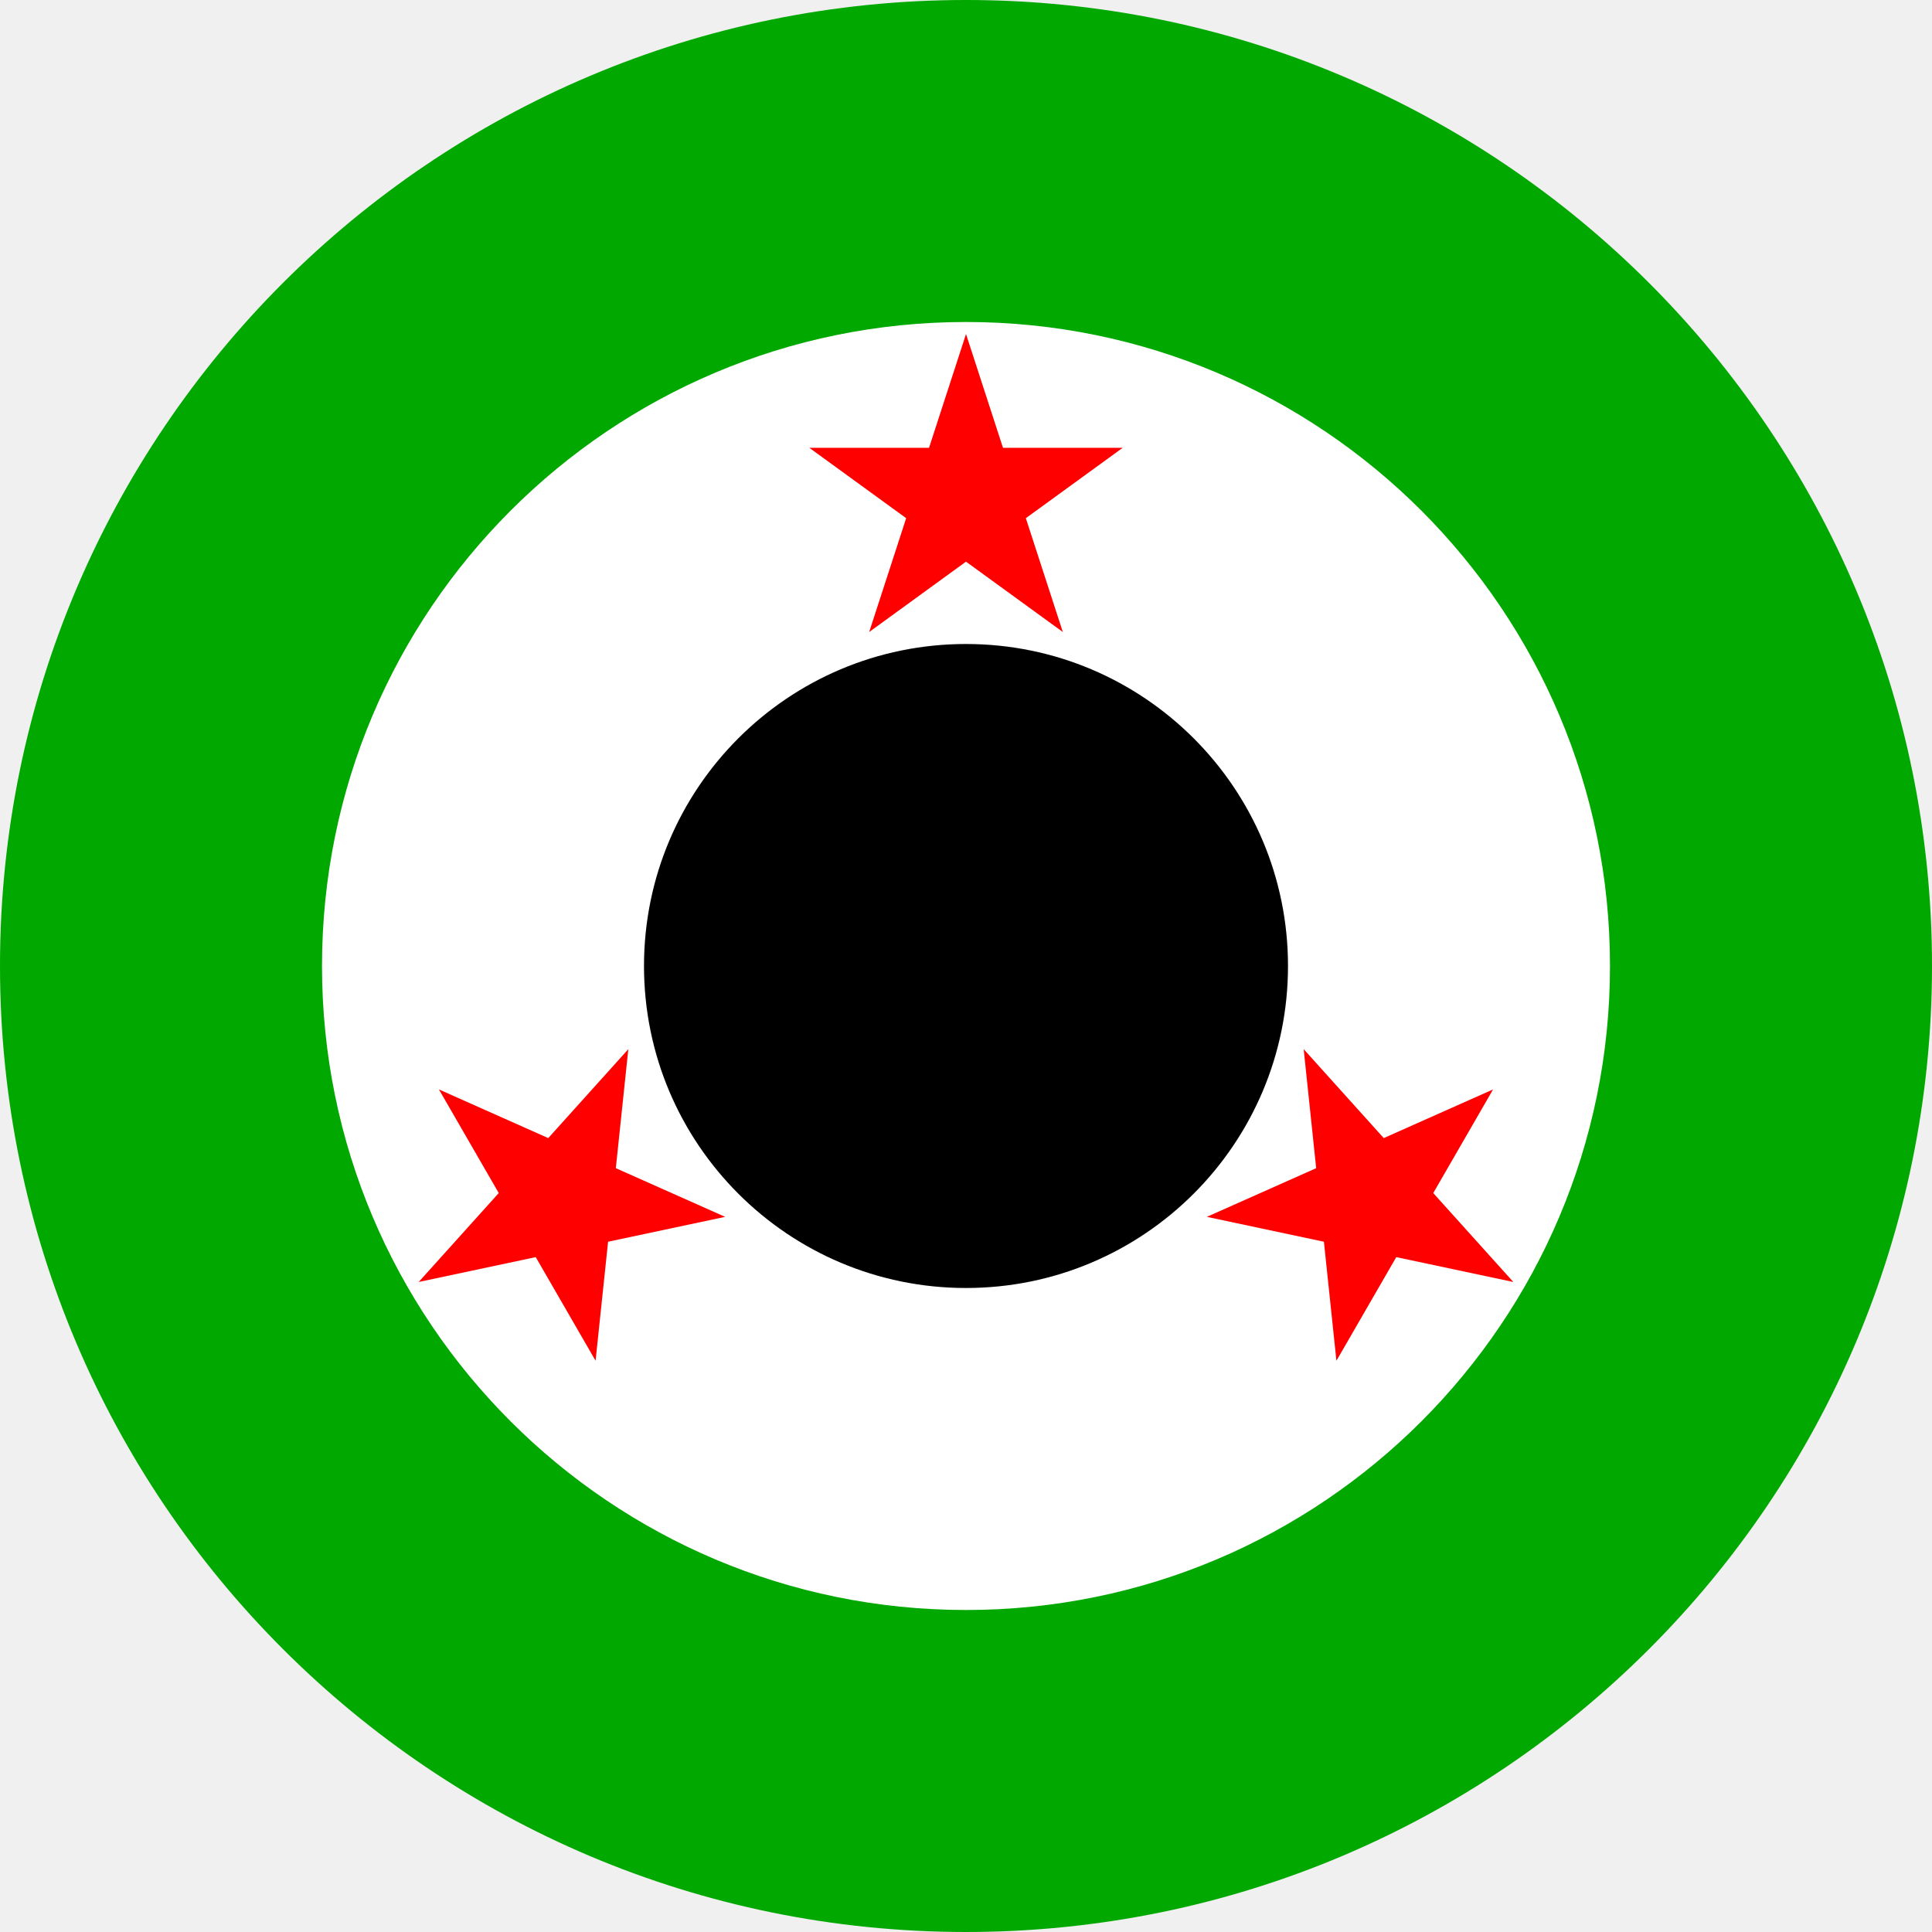
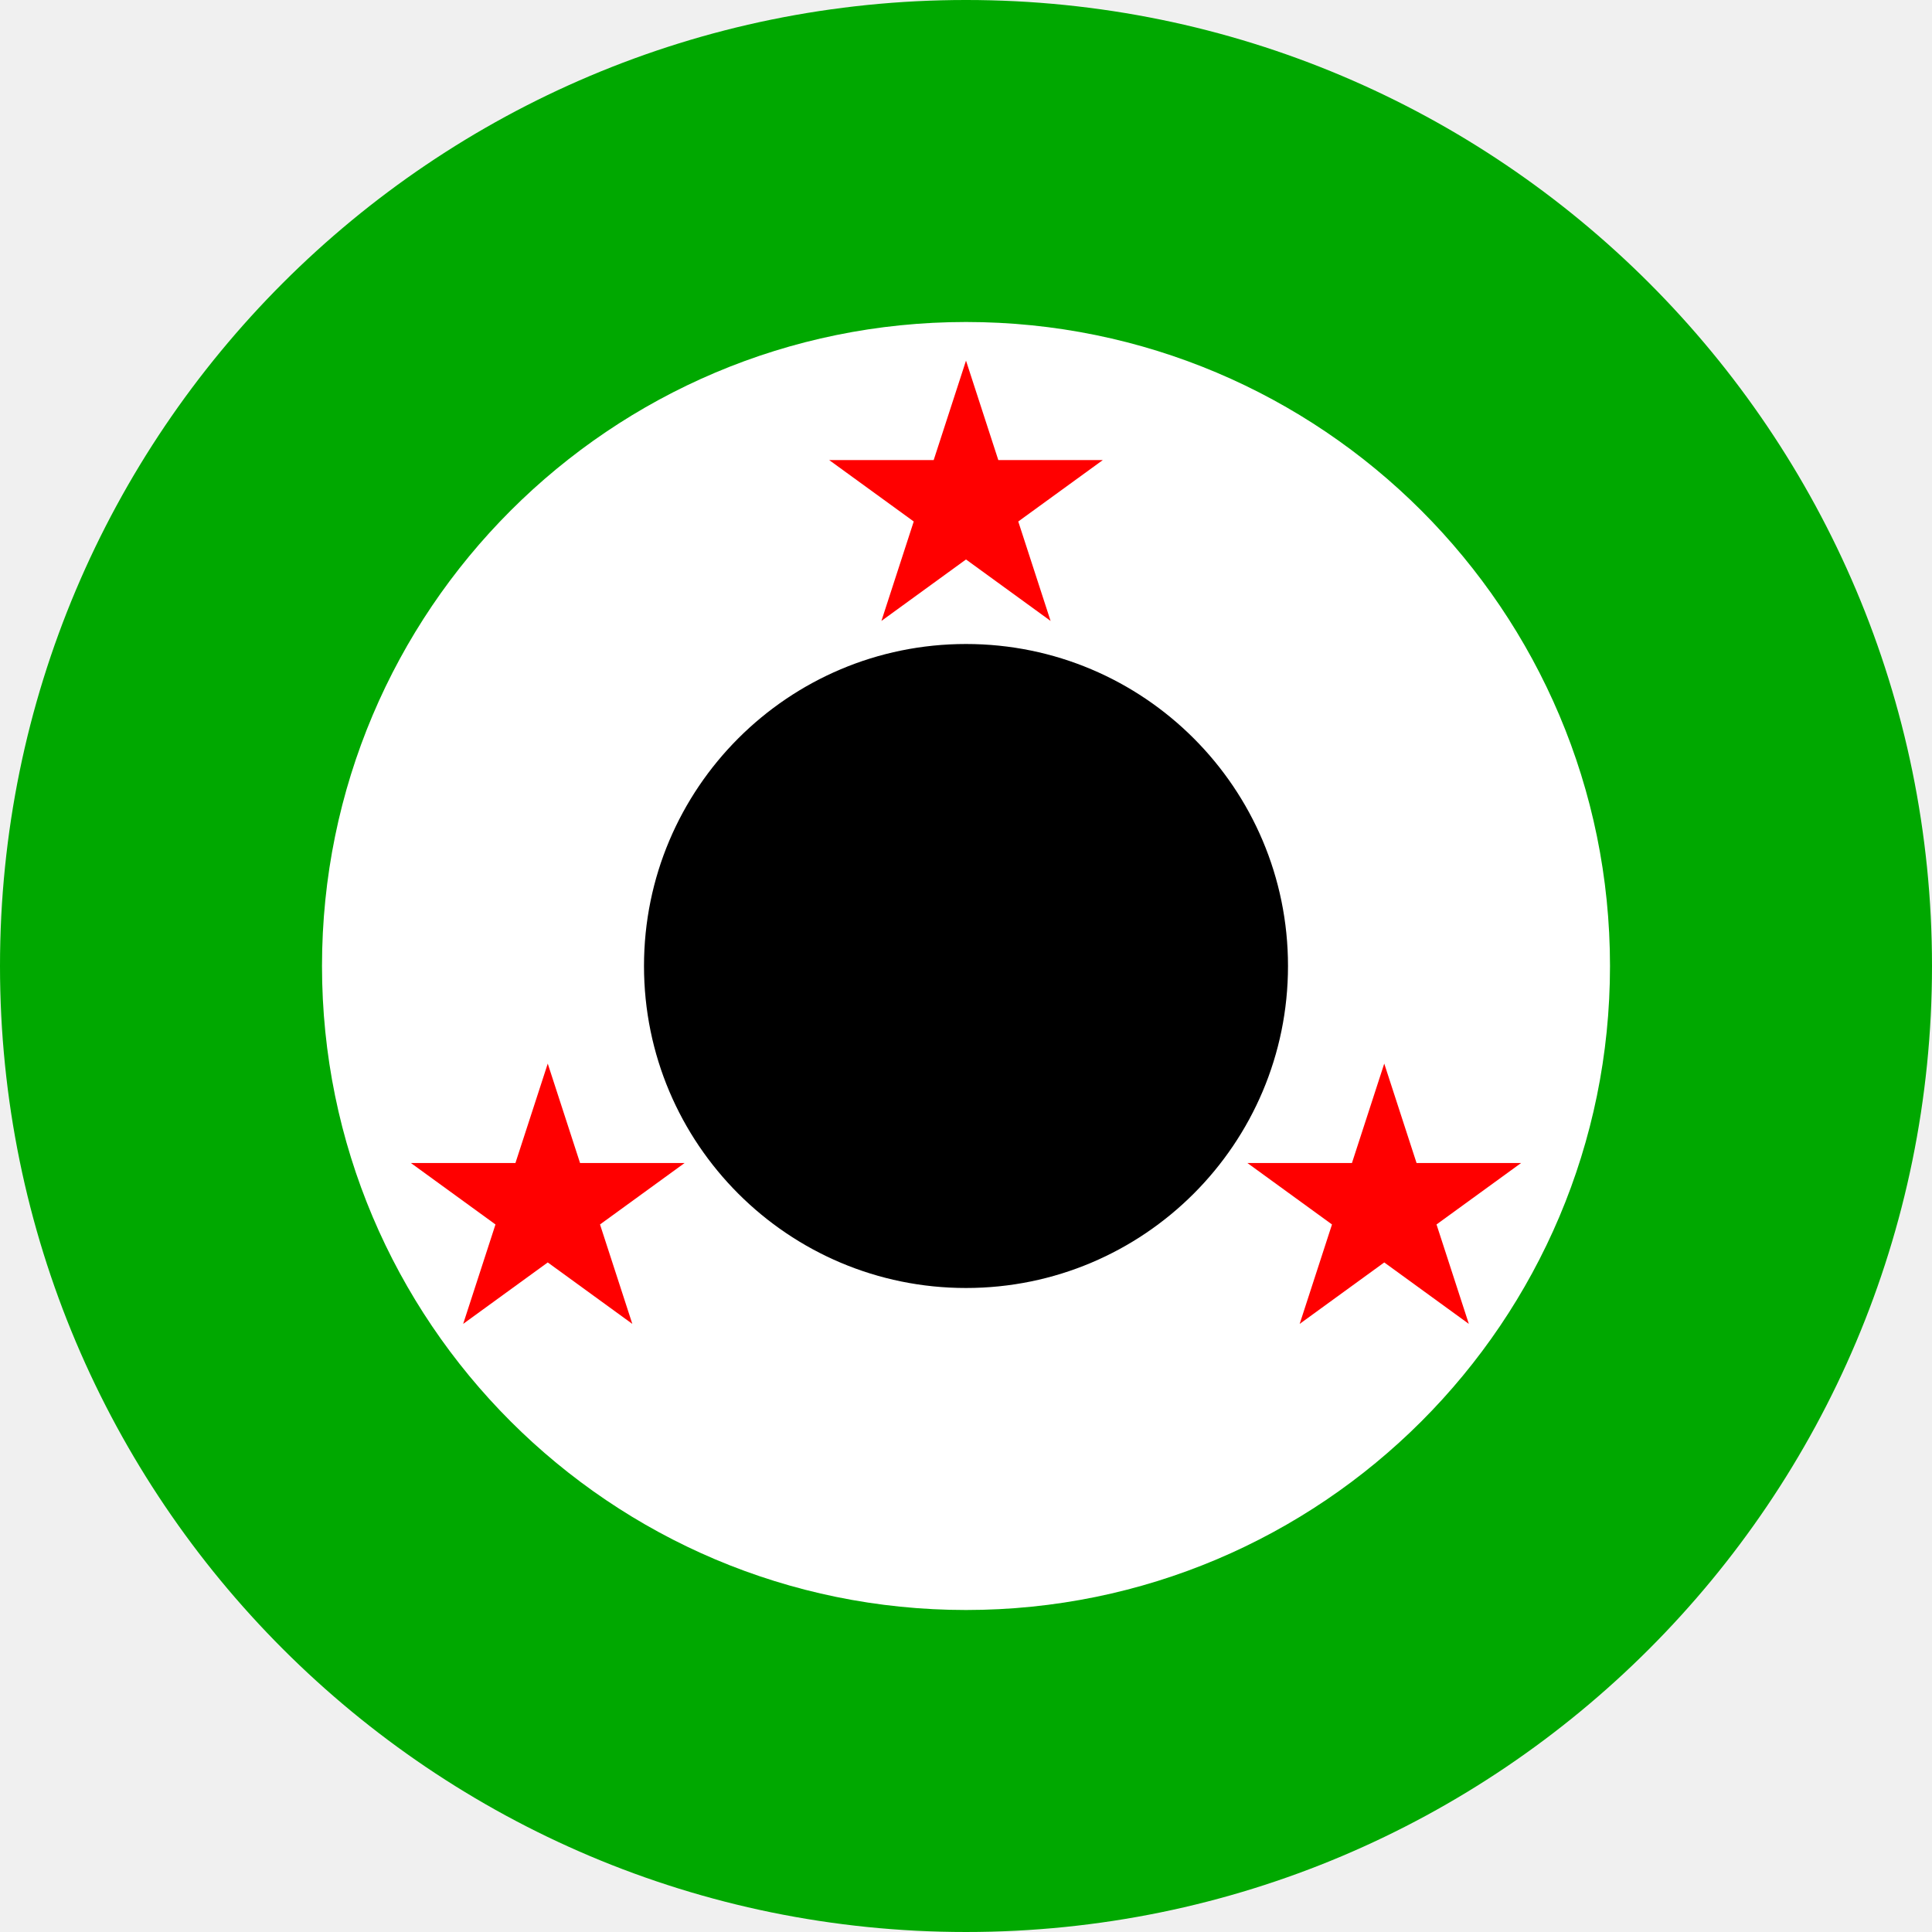
<svg xmlns="http://www.w3.org/2000/svg" width="1800" height="1800" viewBox="0 0 476.25 476.25" version="1.1" id="svg8">
  <defs id="defs2" />
  <g id="layer1" transform="translate(-444.878,-608.8304)">
    <path id="circle7" style="fill:#00a800;fill-opacity:1;stroke-width:13.024;stroke-linecap:round;stroke-linejoin:round;stroke-miterlimit:155;paint-order:stroke fill markers" d="m 444.878,846.955 c 0,131.513 106.612,238.125 238.125,238.125 131.513,0 238.125,-106.612 238.125,-238.125 0,-131.513 -106.612,-238.125 -238.125,-238.125 -131.513,0 -238.125,106.612 -238.125,238.125 z" />
    <path id="circle8" style="fill:#ffffff;fill-opacity:1;stroke-width:8.682;stroke-linecap:round;stroke-linejoin:round;stroke-miterlimit:155;paint-order:stroke fill markers" d="m 841.753,846.955 c 0,87.675 -71.075,158.75 -158.75,158.75 -87.675,0 -158.75,-71.075 -158.75,-158.75 0,-87.675 71.075,-158.75 158.75,-158.75 87.675,0 158.75,71.075 158.75,158.75 z" />
    <path id="circle9" style="fill:#000000;fill-opacity:1;stroke-width:4.341;stroke-linecap:round;stroke-linejoin:round;stroke-miterlimit:155;paint-order:stroke fill markers" d="m 603.628,846.955 c 0,43.838 35.537,79.375 79.375,79.375 43.838,0 79.375,-35.537 79.375,-79.375 0,-43.838 -35.537,-79.375 -79.375,-79.375 -43.838,0 -79.375,35.537 -79.375,79.375 z" />
-     <path id="path1" d="m 721.621,719.223 -23.867,17.341 9.117,28.058 -23.867,-17.341 -23.867,17.341 9.117,-28.058 -23.867,-17.341 h 29.502 l 9.117,-28.058 9.117,28.058 z" style="fill:#ff0000;fill-opacity:1;stroke:none;stroke-width:0.816;stroke-linecap:butt;stroke-linejoin:miter;stroke-miterlimit:4;stroke-dasharray:none;stroke-opacity:1" />
-     <path id="path10" d="m 553.074,877.378 26.951,11.999 19.74,-21.924 -3.084,29.34 26.951,11.999 -28.857,6.134 -3.084,29.34 -14.751,-25.549 -28.857,6.134 19.74,-21.924 z" style="fill:#ff0000;fill-opacity:1;stroke:none;stroke-width:0.816;stroke-linecap:butt;stroke-linejoin:miter;stroke-miterlimit:4;stroke-dasharray:none;stroke-opacity:1" />
-     <path id="path11" d="m 812.932,877.378 -26.951,11.999 -19.74,-21.924 3.084,29.34 -26.951,11.999 28.857,6.134 3.084,29.34 14.751,-25.549 28.857,6.134 -19.74,-21.924 z" style="fill:#ff0000;fill-opacity:1;stroke:none;stroke-width:0.816;stroke-linecap:butt;stroke-linejoin:miter;stroke-miterlimit:4;stroke-dasharray:none;stroke-opacity:1" />
+     <path style="color:#000000;fill:#ff0000;-inkscape-stroke:none" d="m 683.004,697.727 7.963,24.508 h 25.77 l -20.85,15.146 7.965,24.51 -20.848,-15.148 -20.85,15.148 7.965,-24.51 -20.85,-15.146 h 25.77 z" id="path13" />
+     <path style="color:#000000;fill:#ff0000;-inkscape-stroke:none" d="m 579.902,871.013 7.963,24.508 h 25.77 l -20.85,15.146 7.965,24.51 -20.848,-15.148 -20.85,15.148 7.965,-24.51 -20.85,-15.146 h 25.77 z" id="path13-7" />
+     <path style="color:#000000;fill:#ff0000;-inkscape-stroke:none" d="m 786.104,871.013 -7.963,24.508 h -25.77 l 20.85,15.146 -7.965,24.51 20.848,-15.148 20.85,15.148 -7.965,-24.51 20.85,-15.146 h -25.77 z" id="path14" />
  </g>
</svg>
